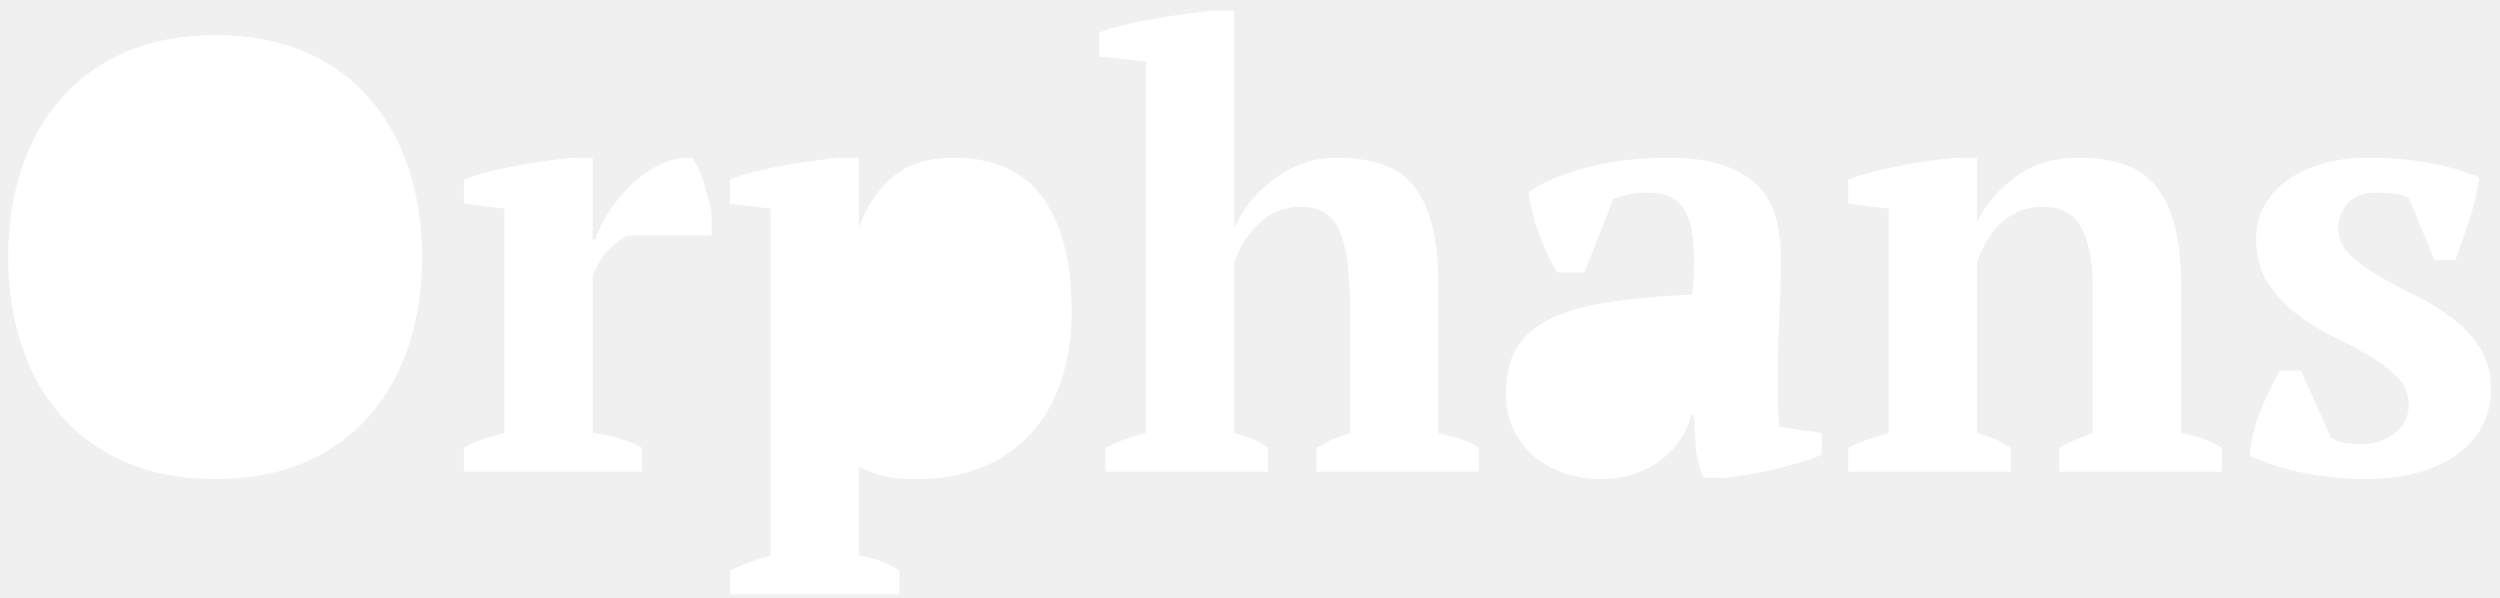
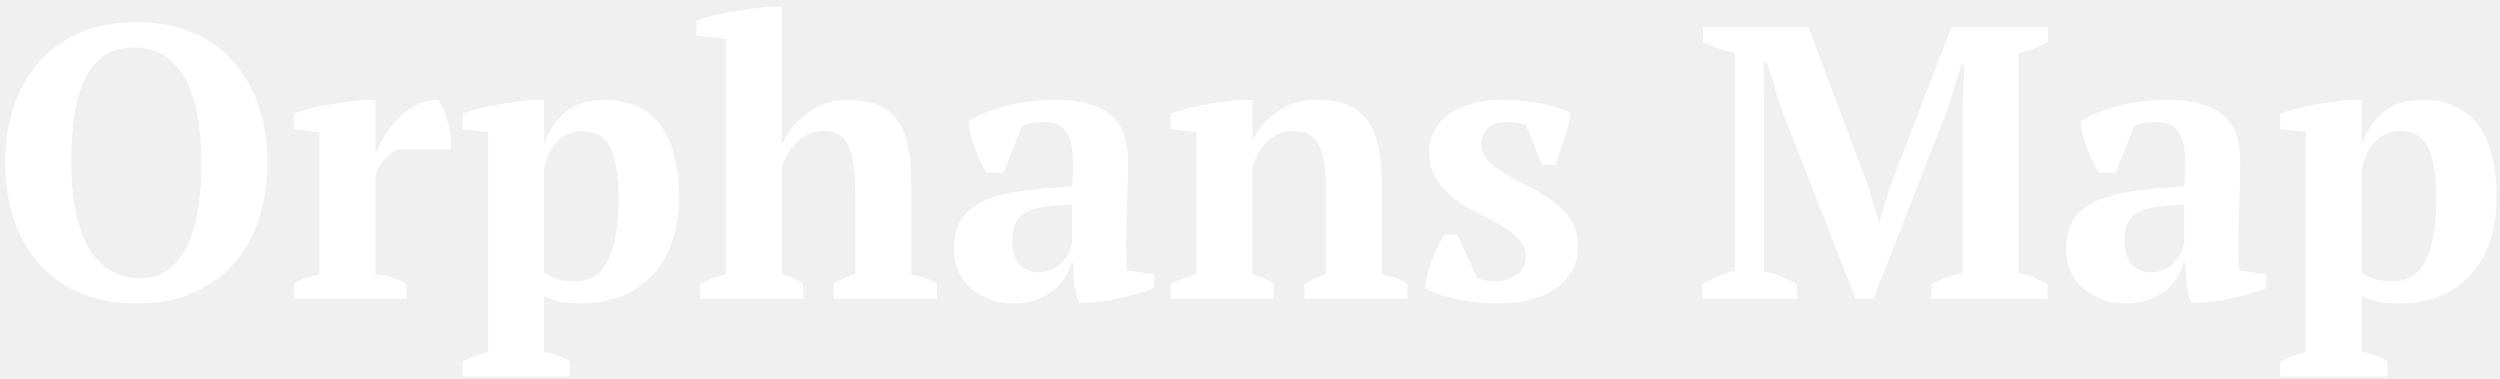
- <svg xmlns="http://www.w3.org/2000/svg" width="159px" height="38px" viewBox="0 0 159 38" version="1.1">
+ <svg xmlns="http://www.w3.org/2000/svg" width="251px" height="38px" viewBox="0 0 251 38" version="1.1">
  <g id="Page-1" stroke="none" stroke-width="1" fill="none" fill-rule="evenodd">
-     <g id="Extra-large:-Desktops---12-col" transform="translate(-166, -16)" fill="#FFFFFF">
-       <g id="Navbar">
-         <path d="M166.521,32.35 C166.521,30.322 166.807,28.444 167.379,26.715 C167.951,24.985 168.796,23.491 169.914,22.23 C171.032,20.968 172.41,19.987 174.048,19.285 C175.686,18.583 177.571,18.232 179.703,18.232 C181.835,18.232 183.72,18.583 185.358,19.285 C186.996,19.987 188.367,20.968 189.472,22.23 C190.578,23.491 191.416,24.985 191.988,26.715 C192.56,28.444 192.846,30.322 192.846,32.35 C192.846,34.378 192.56,36.256 191.988,37.986 C191.416,39.715 190.578,41.209 189.472,42.471 C188.367,43.732 186.996,44.713 185.358,45.415 C183.72,46.117 181.835,46.468 179.703,46.468 C177.571,46.468 175.686,46.117 174.048,45.415 C172.41,44.713 171.032,43.732 169.914,42.471 C168.796,41.209 167.951,39.715 167.379,37.986 C166.807,36.256 166.521,34.378 166.521,32.35 Z M205.916,30.985 C205.604,31.141 205.24,31.401 204.824,31.765 C204.408,32.129 204.031,32.727 203.693,33.559 L203.693,43.543 C204.213,43.595 204.733,43.692 205.253,43.836 C205.773,43.979 206.293,44.193 206.813,44.479 L206.813,46 L195.503,46 L195.503,44.479 C195.971,44.219 196.413,44.024 196.829,43.894 C197.245,43.764 197.661,43.647 198.077,43.543 L198.077,29.269 L195.503,28.957 L195.503,27.436 C195.919,27.254 196.432,27.085 197.043,26.929 C197.655,26.773 198.285,26.637 198.935,26.52 C199.585,26.402 200.215,26.305 200.827,26.227 C201.438,26.149 201.951,26.084 202.367,26.032 L203.693,26.032 L203.693,31.219 L203.849,31.219 C204.057,30.647 204.362,30.049 204.766,29.425 C205.169,28.801 205.643,28.229 206.189,27.709 C206.735,27.189 207.333,26.773 207.983,26.461 C208.633,26.149 209.309,26.006 210.011,26.032 C210.297,26.396 210.544,26.909 210.752,27.573 C210.96,28.236 211.129,28.866 211.259,29.464 L211.259,30.985 L205.916,30.985 Z M223.198,53.8 L212.434,53.8 L212.434,52.279 C213.318,51.863 214.176,51.551 215.008,51.343 L215.008,29.269 L212.434,28.957 L212.434,27.436 C212.85,27.254 213.363,27.085 213.975,26.929 C214.586,26.773 215.216,26.637 215.866,26.52 C216.516,26.402 217.146,26.305 217.757,26.227 C218.369,26.149 218.882,26.084 219.298,26.032 L220.624,26.032 L220.624,30.4 L220.663,30.4 C221.105,29.152 221.8,28.112 222.75,27.28 C223.699,26.448 225.018,26.032 226.708,26.032 C227.852,26.032 228.885,26.22 229.809,26.598 C230.732,26.975 231.511,27.559 232.149,28.352 C232.786,29.146 233.279,30.159 233.631,31.395 C233.982,32.63 234.157,34.105 234.157,35.821 C234.157,37.459 233.93,38.941 233.475,40.267 C233.019,41.593 232.37,42.711 231.524,43.621 C230.679,44.531 229.653,45.233 228.444,45.727 C227.234,46.221 225.863,46.468 224.329,46.468 C223.445,46.468 222.75,46.41 222.243,46.292 C221.735,46.175 221.196,45.974 220.624,45.688 L220.624,51.343 C221.04,51.395 221.456,51.492 221.872,51.636 C222.288,51.779 222.73,51.993 223.198,52.279 L223.198,53.8 Z M260.058,46 L249.723,46 L249.723,44.479 C250.035,44.297 250.36,44.128 250.698,43.972 C251.036,43.816 251.426,43.673 251.868,43.543 L251.868,35.665 C251.868,33.429 251.654,31.785 251.225,30.732 C250.795,29.678 249.957,29.152 248.709,29.152 C247.669,29.152 246.785,29.509 246.057,30.224 C245.329,30.94 244.809,31.765 244.497,32.701 L244.497,43.543 C244.913,43.647 245.283,43.764 245.608,43.894 C245.934,44.024 246.278,44.219 246.642,44.479 L246.642,46 L236.307,46 L236.307,44.479 C237.113,44.063 237.971,43.751 238.881,43.543 L238.881,19.909 L235.917,19.597 L235.917,18.076 C236.307,17.92 236.807,17.764 237.418,17.608 C238.03,17.452 238.673,17.316 239.349,17.198 C240.025,17.081 240.701,16.978 241.377,16.887 C242.053,16.795 242.651,16.724 243.171,16.672 L244.497,16.672 L244.497,30.439 L244.536,30.439 C244.796,29.841 245.147,29.276 245.589,28.742 C246.031,28.209 246.531,27.742 247.09,27.338 C247.65,26.935 248.254,26.617 248.904,26.383 C249.554,26.149 250.243,26.032 250.971,26.032 C252.011,26.032 252.94,26.155 253.76,26.402 C254.579,26.65 255.261,27.085 255.807,27.709 C256.353,28.333 256.769,29.171 257.055,30.224 C257.341,31.278 257.484,32.61 257.484,34.222 L257.484,43.543 C257.926,43.647 258.368,43.764 258.81,43.894 C259.252,44.024 259.668,44.219 260.058,44.479 L260.058,46 Z M279.056,40.345 C279.056,40.917 279.062,41.411 279.075,41.827 C279.089,42.243 279.121,42.685 279.173,43.153 L281.864,43.543 L281.864,44.908 C281.552,45.064 281.13,45.22 280.596,45.376 C280.063,45.532 279.505,45.681 278.92,45.825 C278.334,45.968 277.756,46.084 277.184,46.175 C276.612,46.267 276.105,46.338 275.663,46.39 L274.337,46.39 C274.077,45.792 273.921,45.194 273.869,44.596 C273.817,43.998 273.778,43.27 273.752,42.412 L273.557,42.412 C273.427,42.932 273.206,43.432 272.894,43.913 C272.582,44.395 272.186,44.823 271.704,45.2 C271.223,45.578 270.658,45.883 270.008,46.117 C269.358,46.351 268.63,46.468 267.824,46.468 C266.966,46.468 266.173,46.338 265.445,46.078 C264.717,45.818 264.08,45.454 263.534,44.986 C262.988,44.518 262.559,43.953 262.247,43.289 C261.935,42.626 261.779,41.879 261.779,41.047 C261.779,39.877 262,38.915 262.442,38.161 C262.884,37.407 263.579,36.79 264.529,36.309 C265.478,35.827 266.699,35.47 268.195,35.236 C269.69,35.002 271.503,34.833 273.635,34.729 C273.843,32.493 273.752,30.855 273.362,29.815 C272.972,28.775 272.127,28.255 270.827,28.255 C270.021,28.255 269.28,28.385 268.604,28.645 L266.771,33.325 L265.055,33.325 C264.847,33.013 264.646,32.656 264.45,32.252 C264.255,31.849 264.074,31.421 263.904,30.965 C263.735,30.51 263.593,30.049 263.476,29.581 C263.358,29.113 263.274,28.658 263.222,28.216 C264.21,27.54 265.484,27.007 267.044,26.617 C268.604,26.227 270.255,26.032 271.997,26.032 C273.479,26.032 274.688,26.194 275.624,26.52 C276.56,26.845 277.294,27.286 277.827,27.846 C278.361,28.405 278.731,29.061 278.939,29.815 C279.147,30.569 279.251,31.375 279.251,32.233 C279.251,33.793 279.219,35.203 279.154,36.465 C279.089,37.726 279.056,39.019 279.056,40.345 Z M307.297,46 L296.962,46 L296.962,44.479 C297.3,44.297 297.631,44.135 297.957,43.992 C298.282,43.848 298.665,43.699 299.107,43.543 L299.107,34.378 C299.107,32.74 298.873,31.46 298.405,30.537 C297.937,29.613 297.105,29.152 295.909,29.152 C294.921,29.152 294.07,29.47 293.354,30.108 C292.639,30.745 292.1,31.609 291.736,32.701 L291.736,43.543 C292.152,43.647 292.522,43.77 292.848,43.913 C293.173,44.057 293.517,44.245 293.881,44.479 L293.881,46 L283.546,46 L283.546,44.479 C284.196,44.141 285.054,43.829 286.12,43.543 L286.12,29.269 L283.546,28.957 L283.546,27.436 C283.884,27.28 284.326,27.131 284.872,26.988 C285.418,26.844 286.009,26.708 286.647,26.578 C287.284,26.448 287.933,26.338 288.596,26.247 C289.26,26.155 289.864,26.084 290.41,26.032 L291.736,26.032 L291.736,30.049 L291.775,30.049 C292.321,28.957 293.14,28.015 294.232,27.221 C295.324,26.428 296.65,26.032 298.21,26.032 C299.224,26.032 300.134,26.155 300.94,26.402 C301.746,26.65 302.428,27.085 302.988,27.709 C303.547,28.333 303.975,29.171 304.274,30.224 C304.574,31.278 304.723,32.61 304.723,34.222 L304.723,43.543 C305.763,43.725 306.621,44.037 307.297,44.479 L307.297,46 Z M319.197,41.749 C319.197,41.073 318.957,40.488 318.476,39.994 C317.994,39.5 317.397,39.045 316.682,38.629 C315.966,38.213 315.187,37.797 314.341,37.381 C313.496,36.965 312.717,36.478 312.002,35.919 C311.286,35.359 310.689,34.703 310.207,33.949 C309.726,33.195 309.486,32.272 309.486,31.18 C309.486,30.4 309.668,29.692 310.032,29.055 C310.396,28.417 310.89,27.878 311.514,27.436 C312.138,26.994 312.885,26.65 313.757,26.402 C314.628,26.155 315.57,26.032 316.584,26.032 C317.988,26.032 319.294,26.142 320.503,26.363 C321.713,26.585 322.772,26.89 323.682,27.28 C323.578,28.112 323.37,29.002 323.058,29.951 C322.746,30.901 322.447,31.765 322.161,32.545 L320.835,32.545 L319.197,28.567 C318.885,28.437 318.56,28.353 318.222,28.314 C317.884,28.274 317.507,28.255 317.091,28.255 C316.311,28.255 315.72,28.482 315.317,28.938 C314.913,29.393 314.712,29.906 314.712,30.478 C314.712,31.128 314.952,31.693 315.433,32.175 C315.915,32.656 316.512,33.104 317.228,33.52 C317.943,33.936 318.722,34.352 319.567,34.768 C320.413,35.184 321.192,35.658 321.908,36.191 C322.623,36.725 323.22,37.355 323.702,38.083 C324.183,38.811 324.423,39.682 324.423,40.696 C324.423,42.49 323.695,43.9 322.239,44.928 C320.783,45.955 318.833,46.468 316.389,46.468 C315.141,46.468 313.854,46.338 312.528,46.078 C311.202,45.818 310.058,45.454 309.096,44.986 C309.148,44.05 309.369,43.101 309.759,42.139 C310.149,41.177 310.565,40.319 311.007,39.565 L312.333,39.565 L314.244,43.816 C314.53,44.024 314.848,44.147 315.2,44.187 C315.551,44.226 315.882,44.245 316.194,44.245 C316.948,44.245 317.637,44.024 318.261,43.582 C318.885,43.14 319.197,42.529 319.197,41.749 Z" id="Orphans" />
-       </g>
+     <g id="Artboard" transform="translate(-592, -355)" fill="#FFFFFF">
+       <path d="M592.521,371.35 C592.521,369.322 592.807,367.444 593.379,365.714 C593.951,363.985 594.796,362.491 595.914,361.229 C597.032,359.968 598.41,358.987 600.048,358.285 C601.686,357.583 603.571,357.232 605.703,357.232 C607.835,357.232 609.72,357.583 611.358,358.285 C612.996,358.987 614.367,359.968 615.472,361.229 C616.578,362.491 617.416,363.985 617.988,365.714 C618.56,367.444 618.846,369.322 618.846,371.35 C618.846,373.378 618.56,375.256 617.988,376.986 C617.416,378.715 616.578,380.209 615.472,381.471 C614.367,382.732 612.996,383.713 611.358,384.415 C609.72,385.117 607.835,385.468 605.703,385.468 C603.571,385.468 601.686,385.117 600.048,384.415 C598.41,383.713 597.032,382.732 595.914,381.471 C594.796,380.209 593.951,378.715 593.379,376.986 C592.807,375.256 592.521,373.378 592.521,371.35 Z M599.151,371.35 C599.151,373.014 599.281,374.554 599.541,375.971 C599.801,377.389 600.21,378.61 600.769,379.637 C601.329,380.665 602.043,381.47 602.914,382.055 C603.786,382.641 604.832,382.933 606.054,382.933 C607.172,382.933 608.121,382.641 608.901,382.055 C609.681,381.47 610.318,380.665 610.812,379.637 C611.306,378.61 611.663,377.389 611.885,375.971 C612.106,374.554 612.216,373.014 612.216,371.35 C612.216,369.686 612.093,368.146 611.846,366.728 C611.598,365.311 611.209,364.09 610.676,363.062 C610.142,362.035 609.441,361.23 608.569,360.644 C607.698,360.059 606.639,359.767 605.391,359.767 C604.195,359.767 603.194,360.059 602.388,360.644 C601.582,361.23 600.939,362.035 600.457,363.062 C599.976,364.09 599.639,365.311 599.443,366.728 C599.248,368.146 599.151,369.686 599.151,371.35 Z M631.916,369.985 C631.604,370.141 631.24,370.401 630.824,370.765 C630.408,371.129 630.031,371.727 629.693,372.559 L629.693,382.543 C630.213,382.595 630.733,382.692 631.253,382.836 C631.773,382.979 632.293,383.193 632.813,383.479 L632.813,385 L621.503,385 L621.503,383.479 C621.971,383.219 622.413,383.024 622.829,382.894 C623.245,382.764 623.661,382.647 624.077,382.543 L624.077,368.269 L621.503,367.957 L621.503,366.436 C621.919,366.254 622.432,366.085 623.043,365.929 C623.655,365.773 624.285,365.637 624.935,365.519 C625.585,365.402 626.215,365.305 626.827,365.227 C627.438,365.149 627.951,365.084 628.367,365.032 L629.693,365.032 L629.693,370.219 L629.849,370.219 C630.057,369.647 630.362,369.049 630.765,368.425 C631.169,367.801 631.643,367.229 632.189,366.709 C632.735,366.189 633.333,365.773 633.983,365.461 C634.633,365.149 635.309,365.006 636.011,365.032 C636.297,365.396 636.544,365.909 636.752,366.572 C636.96,367.236 637.129,367.866 637.259,368.464 L637.259,369.985 L631.916,369.985 Z M649.198,392.8 L638.434,392.8 L638.434,391.279 C639.318,390.863 640.176,390.551 641.008,390.343 L641.008,368.269 L638.434,367.957 L638.434,366.436 C638.85,366.254 639.363,366.085 639.975,365.929 C640.586,365.773 641.216,365.637 641.866,365.519 C642.516,365.402 643.146,365.305 643.758,365.227 C644.369,365.149 644.882,365.084 645.298,365.032 L646.624,365.032 L646.624,369.4 L646.663,369.4 C647.105,368.152 647.8,367.112 648.75,366.28 C649.699,365.448 651.018,365.032 652.708,365.032 C653.852,365.032 654.885,365.22 655.808,365.598 C656.732,365.975 657.511,366.559 658.149,367.353 C658.786,368.146 659.279,369.159 659.63,370.394 C659.982,371.63 660.157,373.105 660.157,374.821 C660.157,376.459 659.93,377.941 659.475,379.267 C659.019,380.593 658.37,381.711 657.524,382.621 C656.679,383.531 655.653,384.233 654.443,384.727 C653.234,385.221 651.863,385.468 650.329,385.468 C649.445,385.468 648.75,385.41 648.242,385.293 C647.735,385.175 647.196,384.974 646.624,384.688 L646.624,390.343 C647.04,390.395 647.456,390.492 647.872,390.635 C648.288,390.779 648.73,390.993 649.198,391.279 L649.198,392.8 Z M650.446,368.152 C649.562,368.152 648.776,368.464 648.087,369.088 C647.397,369.712 646.91,370.674 646.624,371.974 L646.624,382.348 C647.04,382.66 647.482,382.887 647.95,383.031 C648.418,383.174 649.029,383.245 649.783,383.245 C651.265,383.245 652.357,382.53 653.059,381.1 C653.761,379.67 654.112,377.577 654.112,374.821 C654.112,372.689 653.846,371.045 653.312,369.887 C652.779,368.73 651.824,368.152 650.446,368.152 Z M686.058,385 L675.723,385 L675.723,383.479 C676.035,383.297 676.36,383.128 676.698,382.972 C677.036,382.816 677.426,382.673 677.868,382.543 L677.868,374.665 C677.868,372.429 677.654,370.785 677.225,369.731 C676.795,368.678 675.957,368.152 674.709,368.152 C673.669,368.152 672.785,368.509 672.057,369.224 C671.329,369.94 670.809,370.765 670.497,371.701 L670.497,382.543 C670.913,382.647 671.283,382.764 671.609,382.894 C671.934,383.024 672.278,383.219 672.642,383.479 L672.642,385 L662.307,385 L662.307,383.479 C663.113,383.063 663.971,382.751 664.881,382.543 L664.881,358.909 L661.917,358.597 L661.917,357.076 C662.307,356.92 662.807,356.764 663.418,356.608 C664.03,356.452 664.673,356.316 665.349,356.199 C666.025,356.081 666.701,355.978 667.377,355.887 C668.053,355.796 668.651,355.724 669.171,355.672 L670.497,355.672 L670.497,369.439 L670.536,369.439 C670.796,368.841 671.147,368.276 671.589,367.743 C672.031,367.209 672.531,366.742 673.091,366.339 C673.65,365.935 674.254,365.617 674.904,365.383 C675.554,365.149 676.243,365.032 676.971,365.032 C678.011,365.032 678.94,365.155 679.76,365.402 C680.579,365.65 681.261,366.085 681.807,366.709 C682.353,367.333 682.769,368.171 683.055,369.224 C683.341,370.278 683.484,371.61 683.484,373.222 L683.484,382.543 C683.926,382.647 684.368,382.764 684.81,382.894 C685.252,383.024 685.668,383.219 686.058,383.479 L686.058,385 Z M705.056,379.345 C705.056,379.917 705.062,380.411 705.076,380.827 C705.088,381.243 705.121,381.685 705.173,382.153 L707.864,382.543 L707.864,383.908 C707.552,384.064 707.13,384.22 706.596,384.376 C706.063,384.532 705.505,384.681 704.919,384.825 C704.334,384.968 703.756,385.084 703.184,385.175 C702.612,385.267 702.105,385.338 701.663,385.39 L700.337,385.39 C700.077,384.792 699.921,384.194 699.869,383.596 C699.817,382.998 699.778,382.27 699.752,381.412 L699.557,381.412 C699.427,381.932 699.206,382.432 698.894,382.913 C698.582,383.395 698.186,383.823 697.705,384.2 C697.223,384.578 696.658,384.883 696.008,385.117 C695.358,385.351 694.63,385.468 693.824,385.468 C692.966,385.468 692.173,385.338 691.445,385.078 C690.717,384.818 690.08,384.454 689.534,383.986 C688.988,383.518 688.559,382.953 688.247,382.289 C687.935,381.626 687.779,380.879 687.779,380.047 C687.779,378.877 688,377.915 688.442,377.161 C688.884,376.407 689.579,375.79 690.529,375.308 C691.478,374.827 692.699,374.47 694.194,374.236 C695.69,374.002 697.503,373.833 699.635,373.729 C699.843,371.493 699.752,369.855 699.362,368.815 C698.972,367.775 698.127,367.255 696.827,367.255 C696.021,367.255 695.28,367.385 694.604,367.645 L692.771,372.325 L691.055,372.325 C690.847,372.013 690.646,371.656 690.451,371.252 C690.255,370.849 690.074,370.421 689.904,369.966 C689.735,369.51 689.593,369.049 689.476,368.581 C689.358,368.113 689.274,367.658 689.222,367.216 C690.21,366.54 691.484,366.007 693.044,365.617 C694.604,365.227 696.255,365.032 697.997,365.032 C699.479,365.032 700.688,365.194 701.624,365.519 C702.56,365.845 703.294,366.286 703.827,366.846 C704.361,367.405 704.731,368.061 704.939,368.815 C705.147,369.569 705.251,370.375 705.251,371.233 C705.251,372.793 705.218,374.203 705.154,375.464 C705.088,376.726 705.056,378.019 705.056,379.345 Z M696.281,382.348 C696.827,382.348 697.295,382.244 697.685,382.036 C698.075,381.828 698.406,381.581 698.679,381.295 C698.953,381.009 699.16,380.697 699.303,380.359 C699.447,380.021 699.557,379.722 699.635,379.462 L699.635,375.562 C698.413,375.588 697.412,375.666 696.632,375.796 C695.852,375.926 695.241,376.14 694.799,376.44 C694.357,376.739 694.052,377.115 693.883,377.57 C693.713,378.026 693.629,378.578 693.629,379.228 C693.629,380.216 693.863,380.983 694.331,381.529 C694.799,382.075 695.449,382.348 696.281,382.348 Z M733.297,385 L722.962,385 L722.962,383.479 C723.3,383.297 723.631,383.135 723.957,382.991 C724.282,382.848 724.665,382.699 725.107,382.543 L725.107,373.378 C725.107,371.74 724.873,370.46 724.405,369.536 C723.937,368.613 723.105,368.152 721.909,368.152 C720.921,368.152 720.07,368.47 719.355,369.108 C718.639,369.745 718.1,370.609 717.736,371.701 L717.736,382.543 C718.152,382.647 718.522,382.77 718.847,382.913 C719.173,383.057 719.517,383.245 719.881,383.479 L719.881,385 L709.546,385 L709.546,383.479 C710.196,383.141 711.054,382.829 712.12,382.543 L712.12,368.269 L709.546,367.957 L709.546,366.436 C709.884,366.28 710.326,366.131 710.872,365.988 C711.418,365.844 712.009,365.708 712.646,365.578 C713.284,365.448 713.933,365.337 714.596,365.247 C715.26,365.156 715.864,365.084 716.41,365.032 L717.736,365.032 L717.736,369.049 L717.775,369.049 C718.321,367.957 719.14,367.015 720.232,366.221 C721.324,365.428 722.65,365.032 724.21,365.032 C725.224,365.032 726.134,365.155 726.94,365.402 C727.746,365.65 728.428,366.085 728.987,366.709 C729.547,367.333 729.975,368.171 730.274,369.224 C730.574,370.278 730.723,371.61 730.723,373.222 L730.723,382.543 C731.763,382.725 732.621,383.037 733.297,383.479 L733.297,385 Z M745.197,380.749 C745.197,380.073 744.957,379.488 744.476,378.994 C743.994,378.5 743.397,378.045 742.682,377.629 C741.966,377.213 741.187,376.797 740.341,376.381 C739.496,375.965 738.717,375.478 738.001,374.918 C737.286,374.359 736.689,373.703 736.207,372.949 C735.726,372.195 735.486,371.272 735.486,370.18 C735.486,369.4 735.668,368.692 736.032,368.055 C736.396,367.417 736.89,366.878 737.514,366.436 C738.138,365.994 738.885,365.65 739.756,365.402 C740.628,365.155 741.57,365.032 742.584,365.032 C743.988,365.032 745.294,365.142 746.504,365.363 C747.713,365.585 748.772,365.89 749.682,366.28 C749.578,367.112 749.37,368.002 749.058,368.952 C748.746,369.901 748.447,370.765 748.161,371.545 L746.835,371.545 L745.197,367.567 C744.885,367.437 744.56,367.353 744.222,367.313 C743.884,367.274 743.507,367.255 743.091,367.255 C742.311,367.255 741.72,367.482 741.317,367.938 C740.913,368.393 740.712,368.906 740.712,369.478 C740.712,370.128 740.952,370.693 741.433,371.175 C741.915,371.656 742.512,372.104 743.227,372.52 C743.943,372.936 744.722,373.352 745.567,373.768 C746.413,374.184 747.192,374.658 747.908,375.192 C748.623,375.725 749.22,376.355 749.702,377.083 C750.183,377.811 750.423,378.682 750.423,379.696 C750.423,381.49 749.695,382.9 748.239,383.928 C746.783,384.955 744.833,385.468 742.389,385.468 C741.141,385.468 739.854,385.338 738.528,385.078 C737.202,384.818 736.058,384.454 735.096,383.986 C735.148,383.05 735.369,382.101 735.759,381.139 C736.149,380.177 736.565,379.319 737.007,378.565 L738.333,378.565 L740.244,382.816 C740.53,383.024 740.848,383.147 741.199,383.187 C741.551,383.226 741.882,383.245 742.194,383.245 C742.948,383.245 743.637,383.024 744.261,382.582 C744.885,382.14 745.197,381.529 745.197,380.749 Z M797.574,385 L785.913,385 L785.913,383.518 C786.433,383.258 786.94,383.037 787.434,382.855 C787.928,382.673 788.461,382.517 789.033,382.387 L789.033,366.085 L789.228,361.522 L788.916,361.522 L787.629,365.695 L780.102,385 L778.308,385 L770.82,365.851 L769.416,361.288 L769.065,361.288 L769.104,366.241 L769.104,382.231 C769.598,382.335 770.144,382.504 770.742,382.738 C771.34,382.972 771.899,383.232 772.419,383.518 L772.419,385 L762.903,385 L762.903,383.518 C763.319,383.31 763.832,383.063 764.443,382.777 C765.055,382.491 765.633,382.296 766.179,382.192 L766.179,360.313 C765.659,360.209 765.107,360.066 764.521,359.884 C763.936,359.702 763.423,359.468 762.981,359.182 L762.981,357.7 L773.55,357.7 L779.517,373.573 L780.648,377.317 L780.687,377.317 L781.857,373.495 L787.941,357.7 L797.613,357.7 L797.613,359.182 C797.171,359.442 796.697,359.669 796.189,359.865 C795.682,360.06 795.169,360.209 794.649,360.313 L794.649,382.426 C795.195,382.53 795.721,382.686 796.229,382.894 C796.736,383.102 797.184,383.31 797.574,383.518 L797.574,385 Z M816.723,379.345 C816.723,379.917 816.73,380.411 816.742,380.827 C816.755,381.243 816.788,381.685 816.84,382.153 L819.531,382.543 L819.531,383.908 C819.219,384.064 818.797,384.22 818.264,384.376 C817.73,384.532 817.172,384.681 816.587,384.825 C816.001,384.968 815.423,385.084 814.851,385.175 C814.279,385.267 813.772,385.338 813.33,385.39 L812.004,385.39 C811.744,384.792 811.588,384.194 811.536,383.596 C811.484,382.998 811.445,382.27 811.419,381.412 L811.224,381.412 C811.094,381.932 810.873,382.432 810.561,382.913 C810.249,383.395 809.853,383.823 809.371,384.2 C808.89,384.578 808.325,384.883 807.675,385.117 C807.025,385.351 806.297,385.468 805.491,385.468 C804.633,385.468 803.84,385.338 803.112,385.078 C802.384,384.818 801.747,384.454 801.201,383.986 C800.655,383.518 800.226,382.953 799.914,382.289 C799.602,381.626 799.446,380.879 799.446,380.047 C799.446,378.877 799.667,377.915 800.109,377.161 C800.551,376.407 801.246,375.79 802.196,375.308 C803.145,374.827 804.366,374.47 805.861,374.236 C807.357,374.002 809.17,373.833 811.302,373.729 C811.51,371.493 811.419,369.855 811.029,368.815 C810.639,367.775 809.794,367.255 808.494,367.255 C807.688,367.255 806.947,367.385 806.271,367.645 L804.438,372.325 L802.722,372.325 C802.514,372.013 802.313,371.656 802.117,371.252 C801.922,370.849 801.741,370.421 801.572,369.966 C801.402,369.51 801.26,369.049 801.143,368.581 C801.025,368.113 800.941,367.658 800.889,367.216 C801.877,366.54 803.151,366.007 804.711,365.617 C806.271,365.227 807.922,365.032 809.664,365.032 C811.146,365.032 812.355,365.194 813.291,365.519 C814.227,365.845 814.961,366.286 815.495,366.846 C816.028,367.405 816.398,368.061 816.606,368.815 C816.814,369.569 816.918,370.375 816.918,371.233 C816.918,372.793 816.885,374.203 816.821,375.464 C816.755,376.726 816.723,378.019 816.723,379.345 Z M807.948,382.348 C808.494,382.348 808.962,382.244 809.352,382.036 C809.742,381.828 810.073,381.581 810.346,381.295 C810.62,381.009 810.827,380.697 810.971,380.359 C811.114,380.021 811.224,379.722 811.302,379.462 L811.302,375.562 C810.08,375.588 809.079,375.666 808.299,375.796 C807.519,375.926 806.908,376.14 806.466,376.44 C806.024,376.739 805.719,377.115 805.549,377.57 C805.38,378.026 805.296,378.578 805.296,379.228 C805.296,380.216 805.53,380.983 805.998,381.529 C806.466,382.075 807.116,382.348 807.948,382.348 Z M831.699,392.8 L820.935,392.8 L820.935,391.279 C821.819,390.863 822.677,390.551 823.509,390.343 L823.509,368.269 L820.935,367.957 L820.935,366.436 C821.351,366.254 821.864,366.085 822.476,365.929 C823.087,365.773 823.717,365.637 824.367,365.519 C825.017,365.402 825.647,365.305 826.259,365.227 C826.87,365.149 827.383,365.084 827.799,365.032 L829.125,365.032 L829.125,369.4 L829.164,369.4 C829.606,368.152 830.301,367.112 831.25,366.28 C832.2,365.448 833.519,365.032 835.209,365.032 C836.353,365.032 837.386,365.22 838.309,365.598 C839.233,365.975 840.012,366.559 840.649,367.353 C841.287,368.146 841.78,369.159 842.131,370.394 C842.483,371.63 842.658,373.105 842.658,374.821 C842.658,376.459 842.431,377.941 841.976,379.267 C841.52,380.593 840.871,381.711 840.025,382.621 C839.18,383.531 838.154,384.233 836.944,384.727 C835.735,385.221 834.364,385.468 832.83,385.468 C831.946,385.468 831.251,385.41 830.744,385.293 C830.236,385.175 829.697,384.974 829.125,384.688 L829.125,390.343 C829.541,390.395 829.957,390.492 830.373,390.635 C830.789,390.779 831.231,390.993 831.699,391.279 L831.699,392.8 Z M832.947,368.152 C832.063,368.152 831.277,368.464 830.587,369.088 C829.898,369.712 829.411,370.674 829.125,371.974 L829.125,382.348 C829.541,382.66 829.983,382.887 830.451,383.031 C830.919,383.174 831.53,383.245 832.284,383.245 C833.766,383.245 834.858,382.53 835.56,381.1 C836.262,379.67 836.613,377.577 836.613,374.821 C836.613,372.689 836.347,371.045 835.813,369.887 C835.28,368.73 834.325,368.152 832.947,368.152 Z" id="Orphans-Map" />
    </g>
  </g>
</svg>
